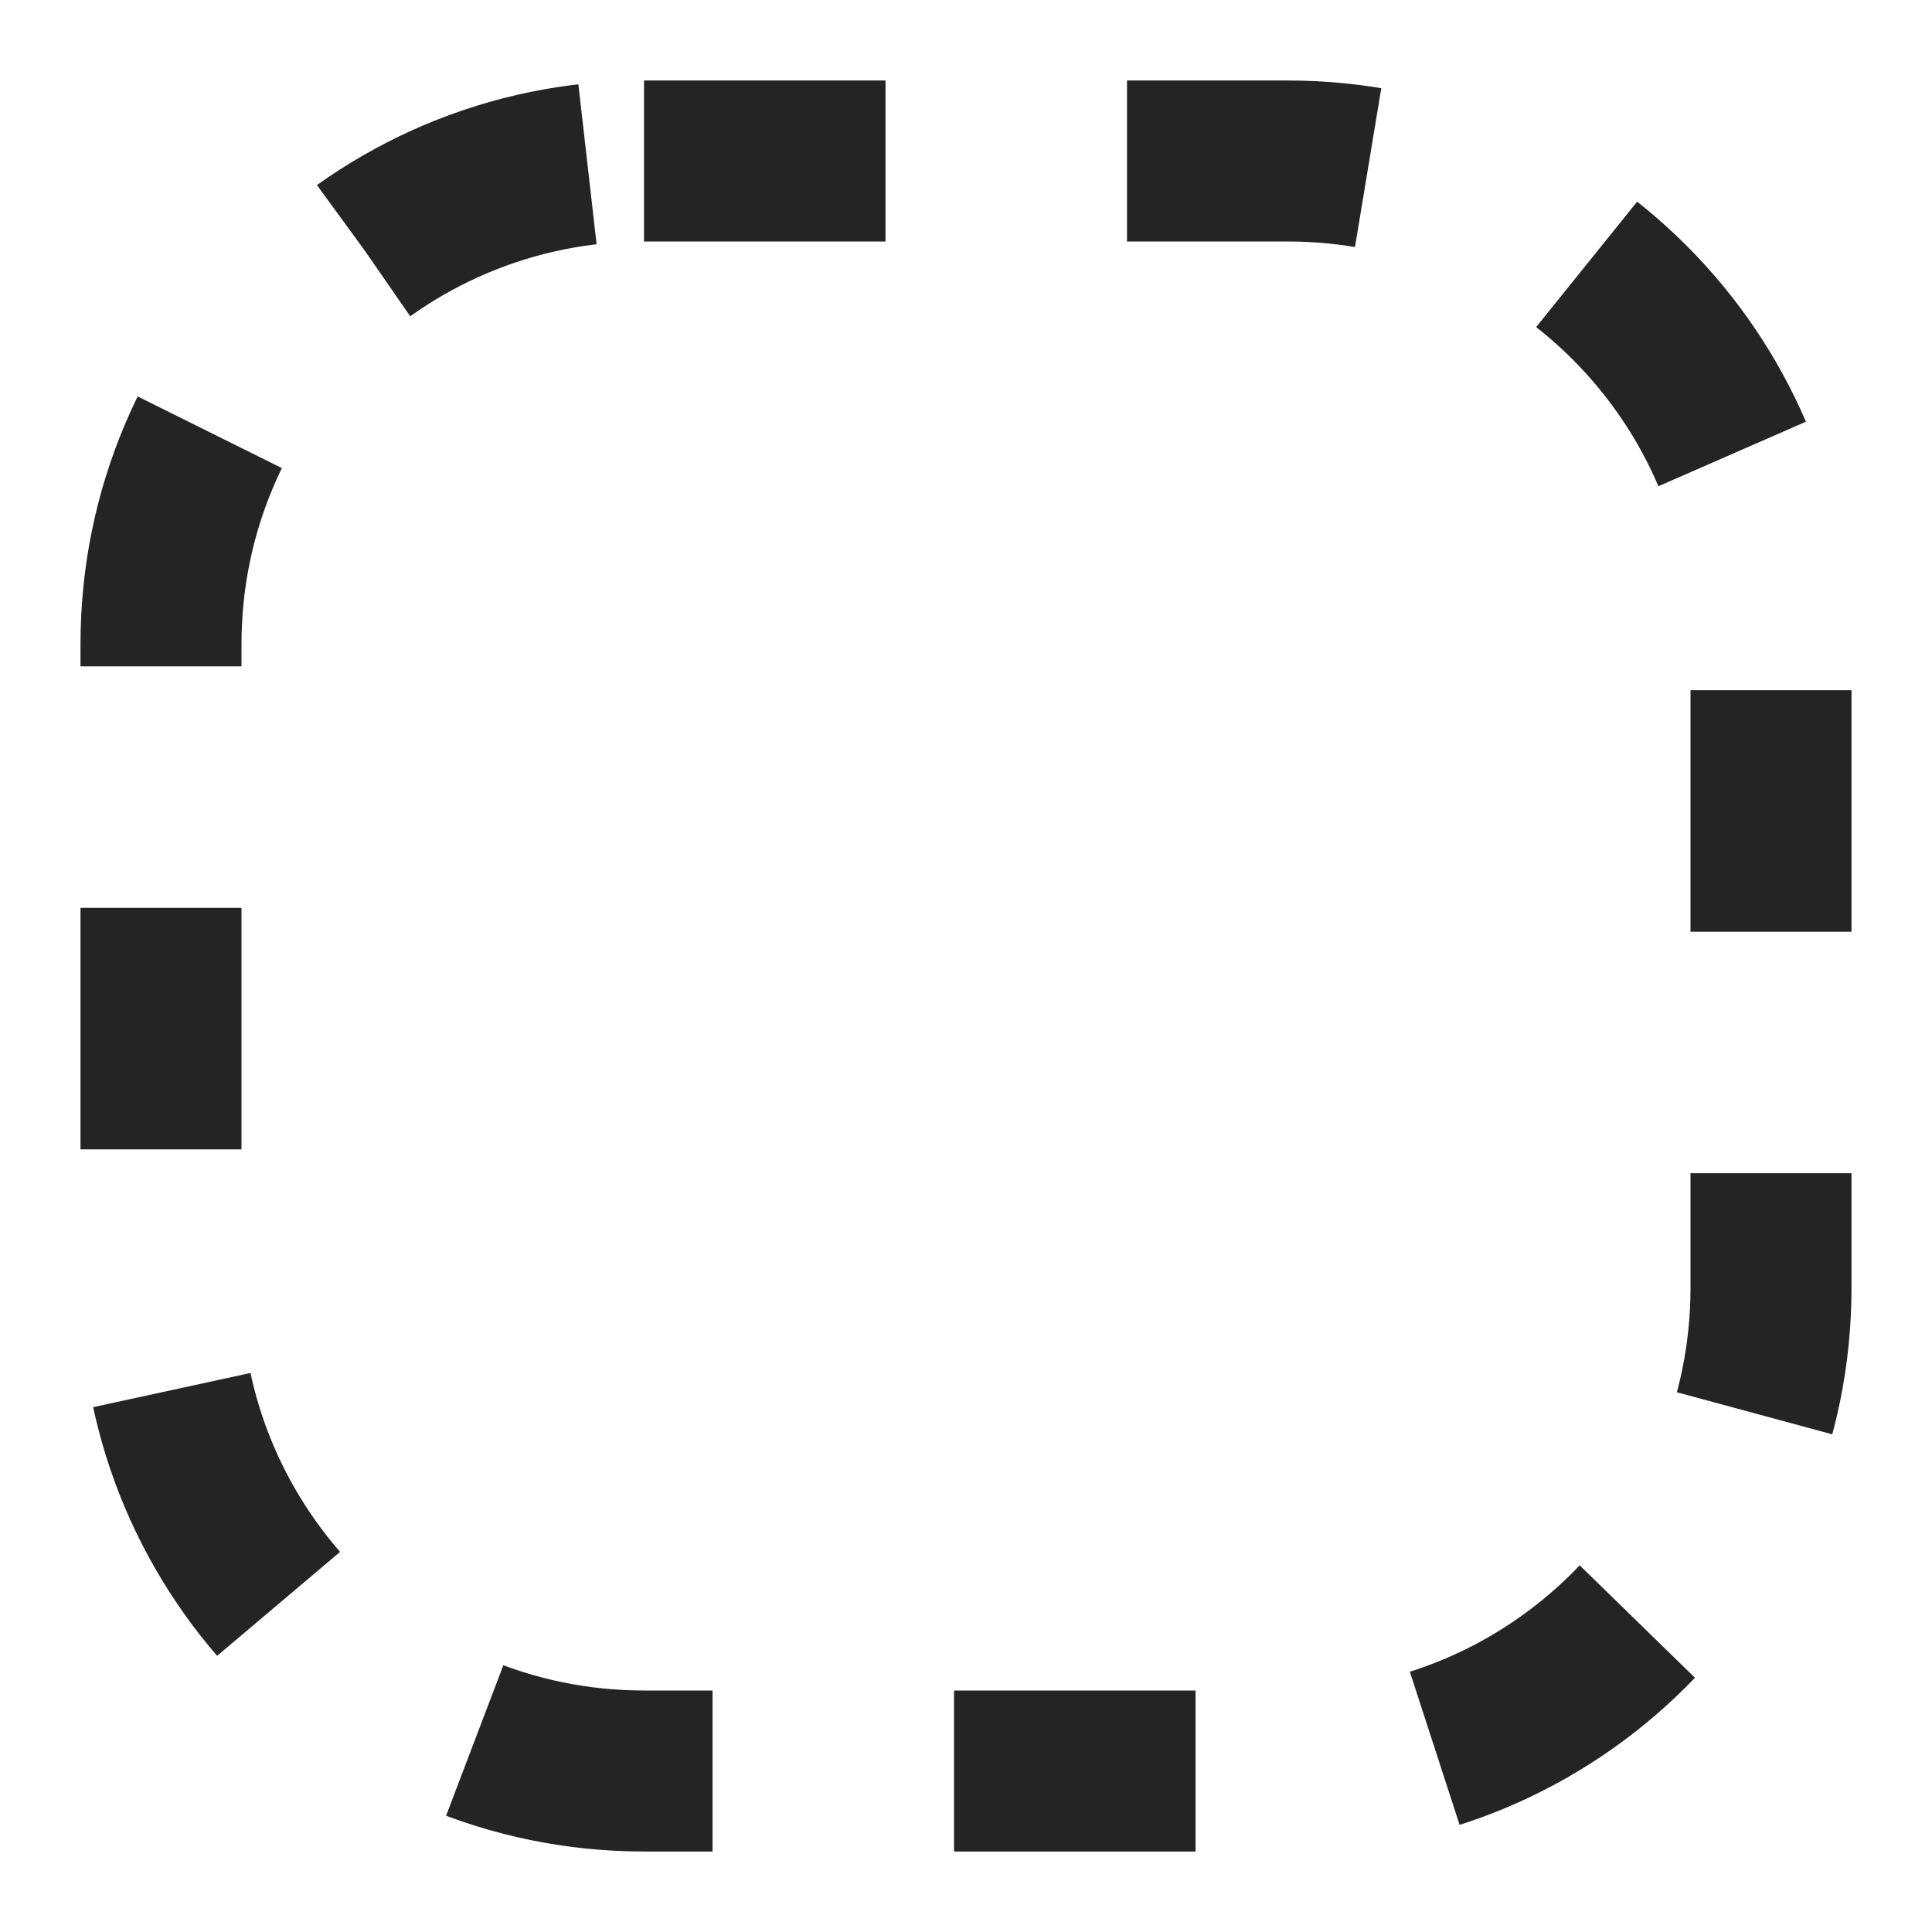
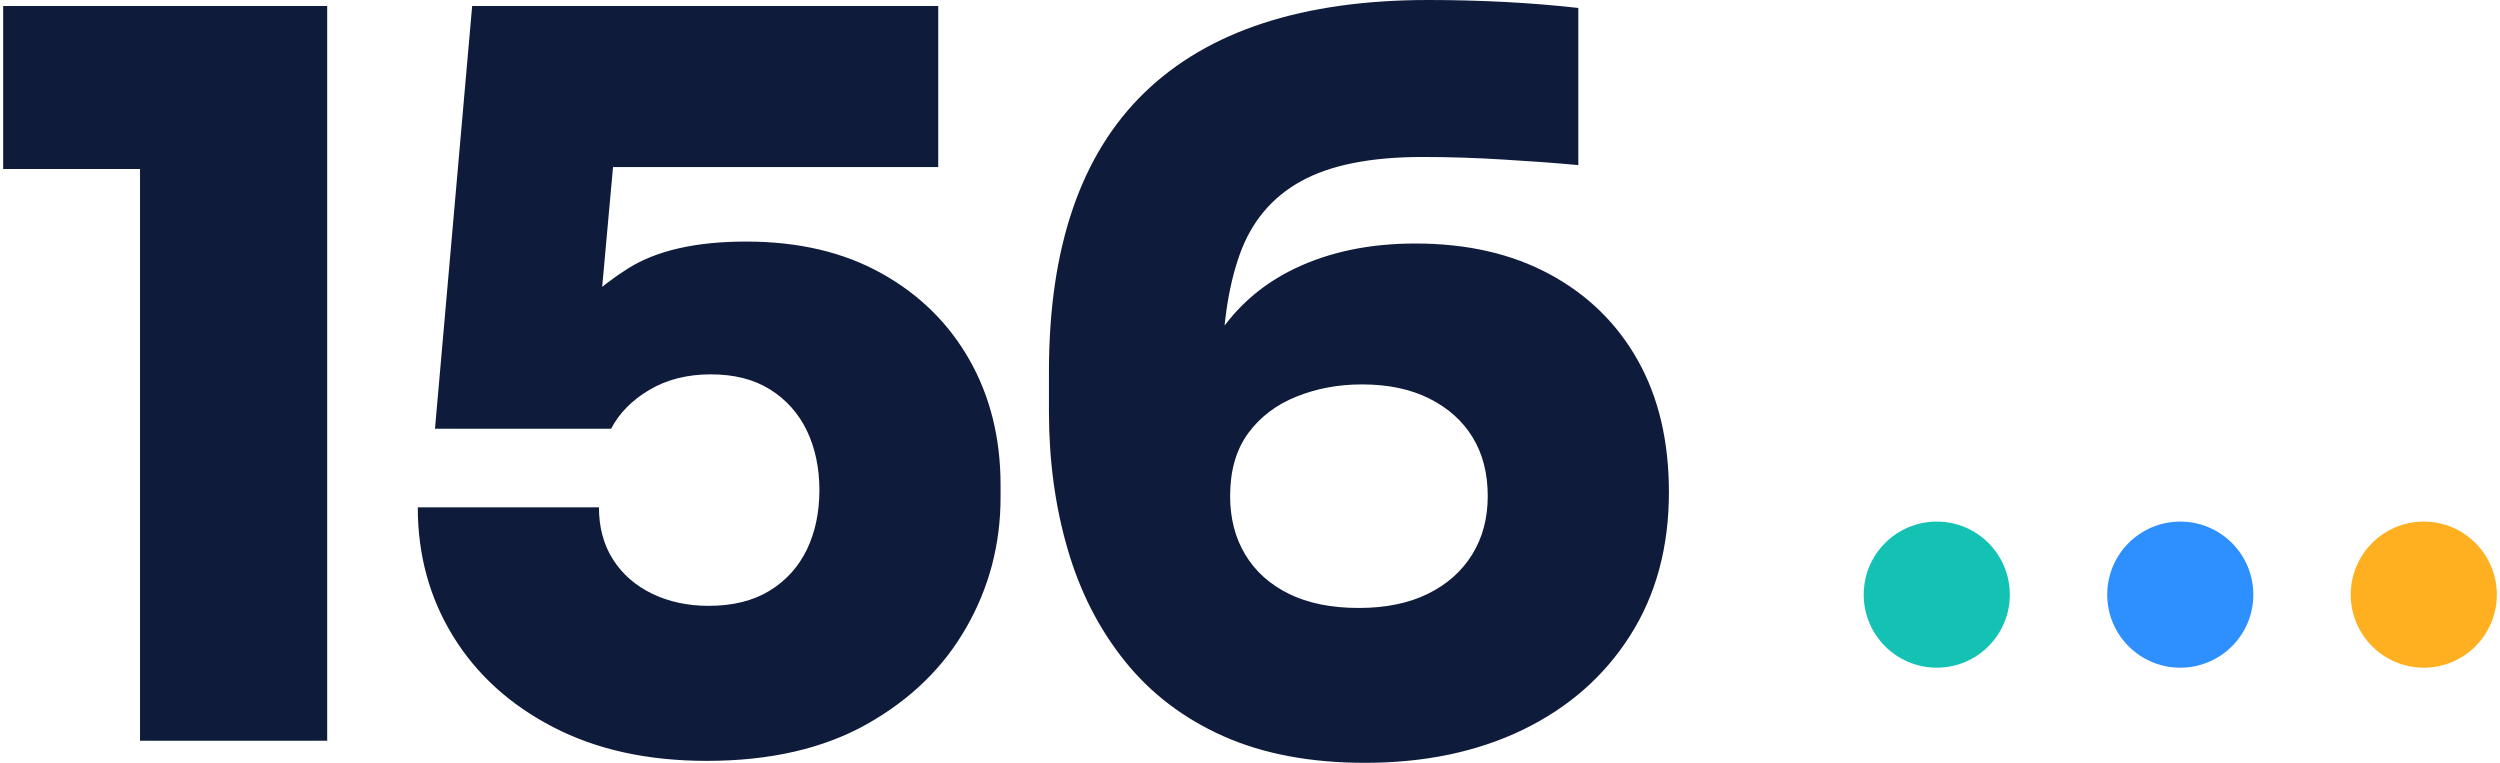
- <svg xmlns="http://www.w3.org/2000/svg" width="24" height="24" viewBox="0 0 24 24" role="img" aria-label="Logo provisório">
-   <rect x="2" y="2" width="20" height="20" rx="6" fill="none" stroke="#242424" stroke-width="2" stroke-dasharray="3 3" />
+ <svg xmlns="http://www.w3.org/2000/svg" viewBox="1.86 24.37 153.61 47.00" width="154" height="47" role="img" aria-label="Central 156">
+   <path d="M10.29 70V32.68L13.02 34.78H1.86V24.74H21.82V70ZM45.2 71.24Q39.74 71.24 35.74 69.16Q31.74 67.09 29.57 63.55Q27.4 60.02 27.4 55.62H38.56Q38.56 57.48 39.43 58.84Q40.3 60.2 41.85 60.95Q43.4 61.69 45.32 61.69Q47.55 61.69 49.07 60.76Q50.59 59.83 51.37 58.22Q52.14 56.61 52.14 54.56Q52.14 52.52 51.37 50.9Q50.59 49.29 49.1 48.36Q47.62 47.43 45.45 47.43Q43.28 47.43 41.66 48.39Q40.05 49.35 39.31 50.78H28.46L30.75 24.74H59.46V34.66H34.97L39.68 31.87L38.44 45.57L35.84 44.95Q37.7 42.6 40.33 40.92Q42.97 39.25 47.62 39.25Q52.45 39.25 55.95 41.2Q59.46 43.15 61.38 46.53Q63.3 49.91 63.3 54.25V55Q63.3 59.34 61.19 63.02Q59.09 66.71 55.06 68.98Q51.03 71.24 45.2 71.24ZM85.75 71.36Q80.72 71.36 77.03 69.72Q73.35 68.08 70.96 65.1Q68.57 62.13 67.43 58.19Q66.28 54.25 66.28 49.73V47.25Q66.28 35.78 72.17 30.07Q78.06 24.37 89.65 24.37Q91.95 24.37 94.36 24.49Q96.78 24.62 98.89 24.86V34.54Q96.84 34.35 94.3 34.2Q91.76 34.04 89.28 34.04Q84.51 34.04 81.81 35.53Q79.11 37.02 78.03 40.05Q76.94 43.09 76.94 47.74V53.07L74.46 53.2Q74.52 48.61 76.35 45.54Q78.18 42.47 81.41 40.92Q84.63 39.37 88.85 39.37Q93.62 39.37 97.12 41.26Q100.63 43.15 102.55 46.56Q104.47 49.97 104.47 54.69Q104.47 59.77 102.08 63.52Q99.7 67.27 95.48 69.32Q91.26 71.36 85.75 71.36ZM85.37 61.82Q87.85 61.82 89.62 60.95Q91.39 60.08 92.35 58.53Q93.31 56.98 93.31 54.93Q93.31 52.83 92.38 51.31Q91.45 49.79 89.71 48.92Q87.98 48.05 85.56 48.05Q83.39 48.05 81.53 48.8Q79.67 49.54 78.55 51.06Q77.44 52.58 77.44 54.93Q77.44 56.98 78.37 58.53Q79.3 60.08 81.06 60.95Q82.83 61.82 85.37 61.82Z" fill="#0E1B3A" />
+   <circle cx="120.97" cy="61.00" r="4.50" fill="#14C2B3" />
+   <circle cx="135.97" cy="61.00" r="4.50" fill="#2E8FFF" />
+   <circle cx="150.97" cy="61.00" r="4.50" fill="#FFB020" />
</svg>
